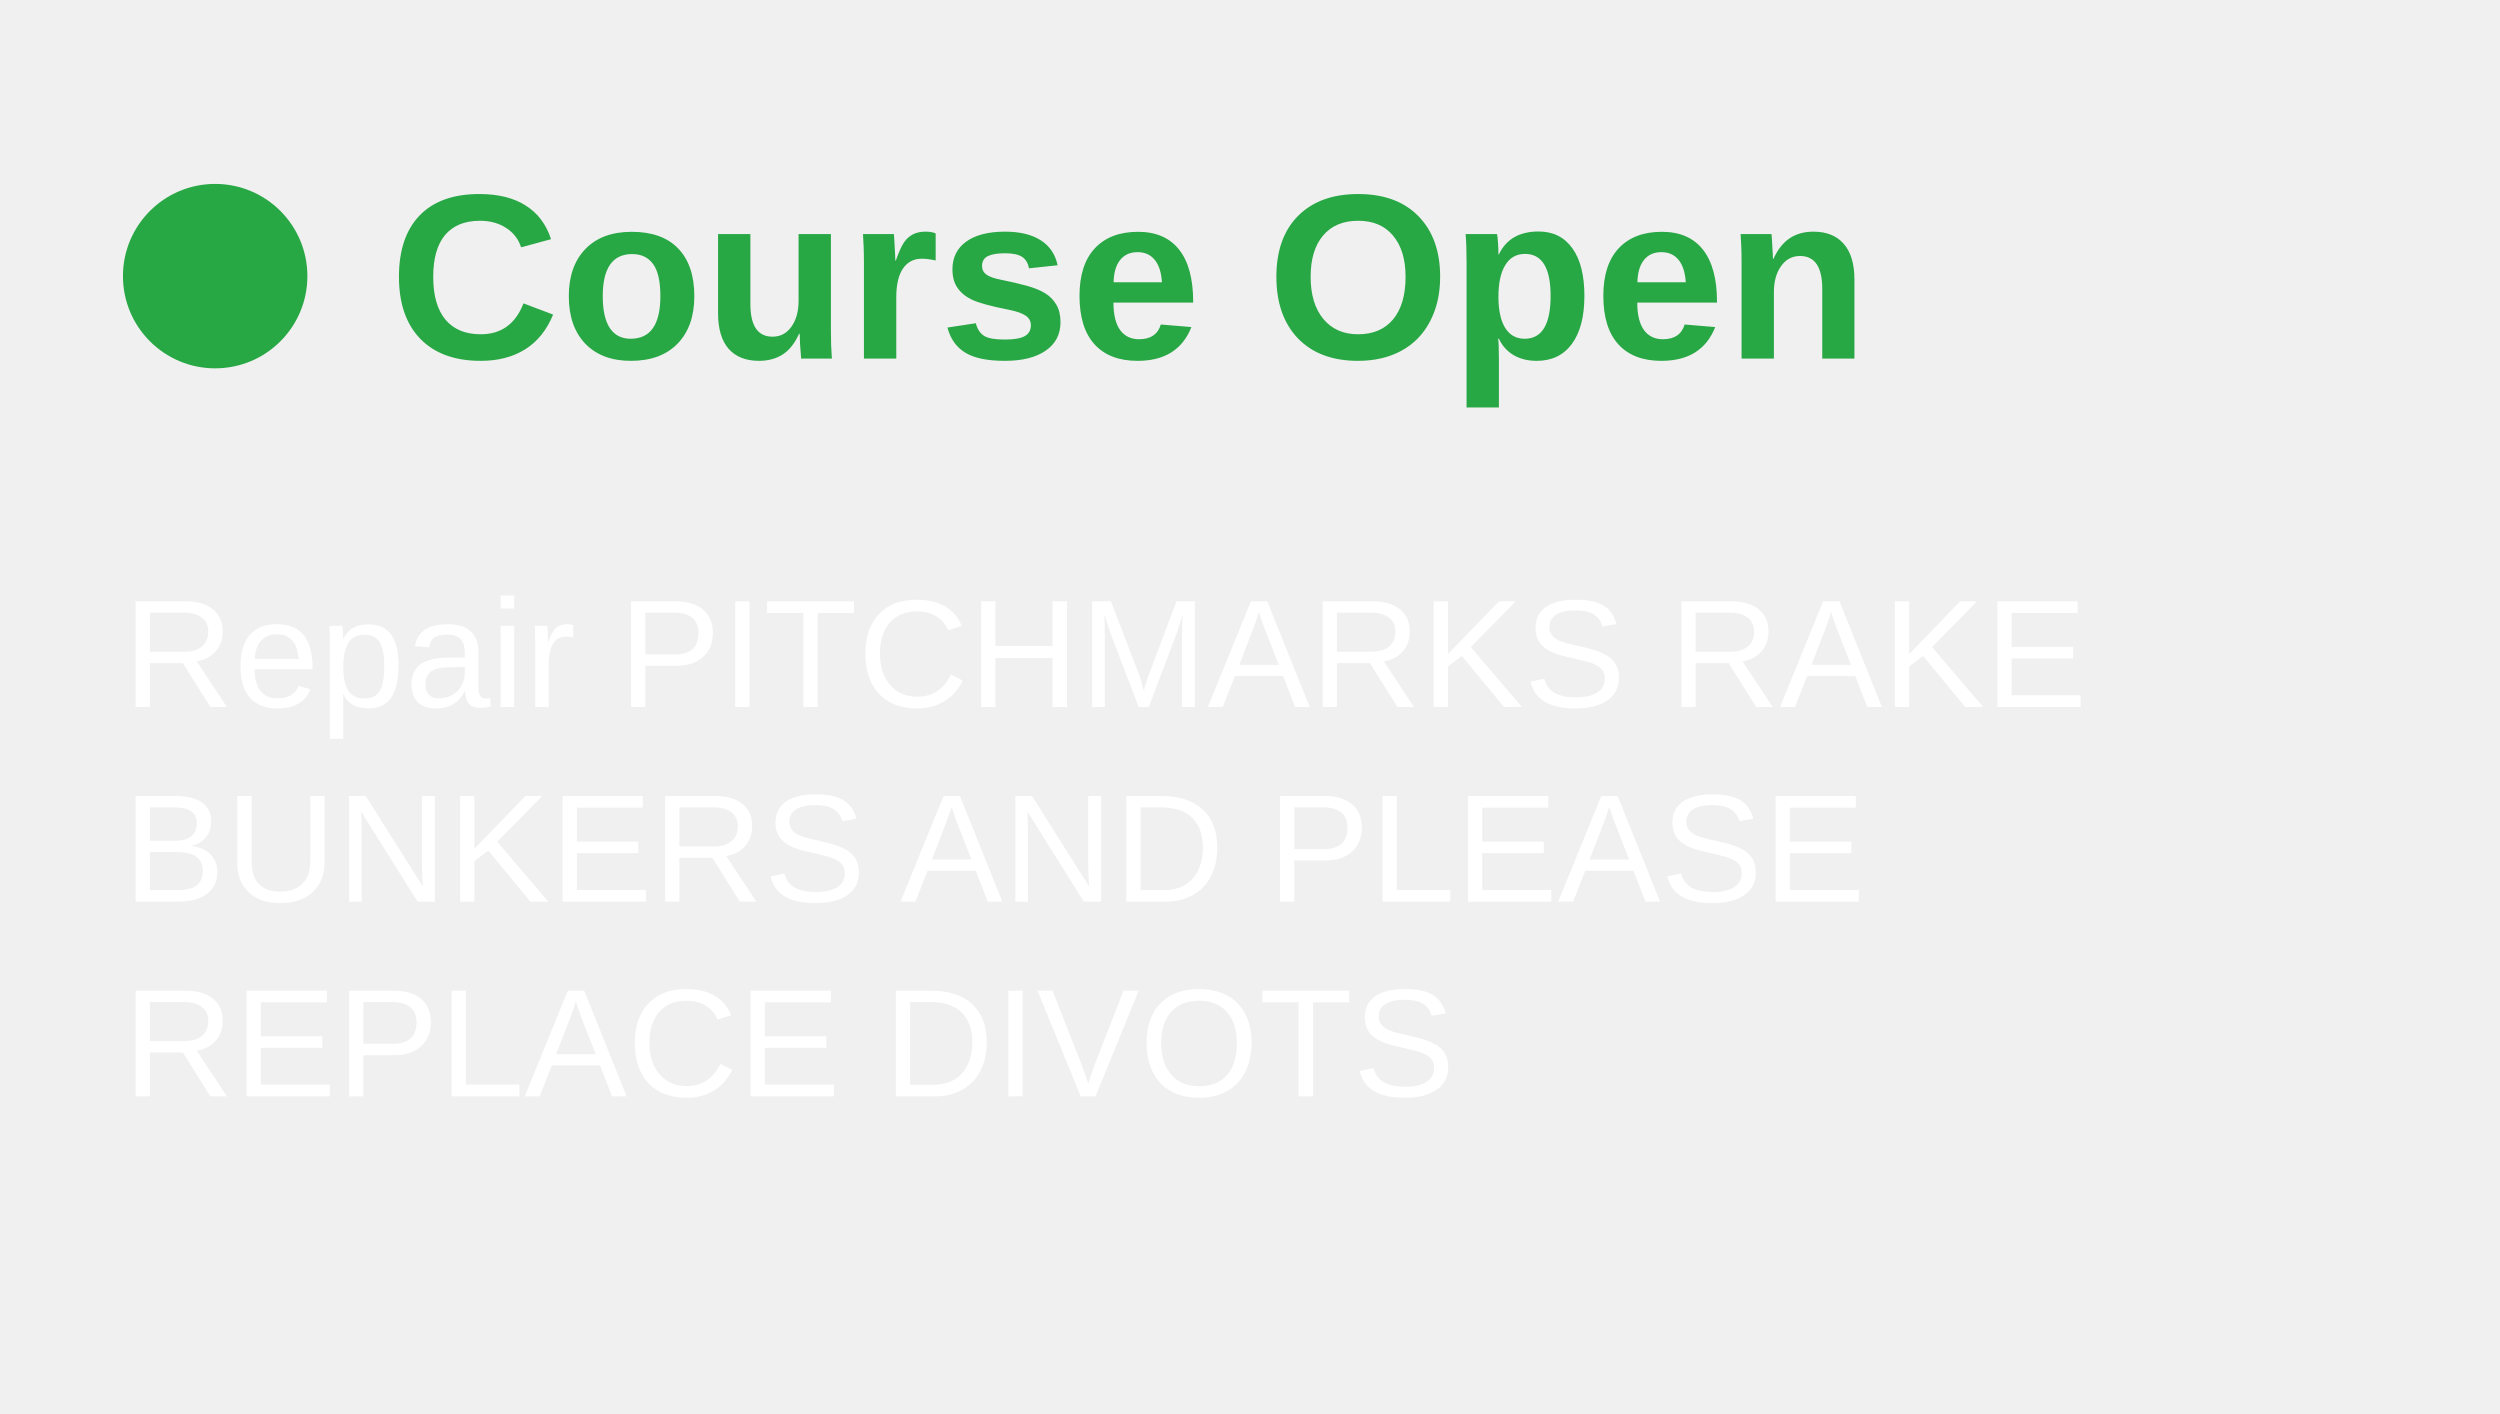
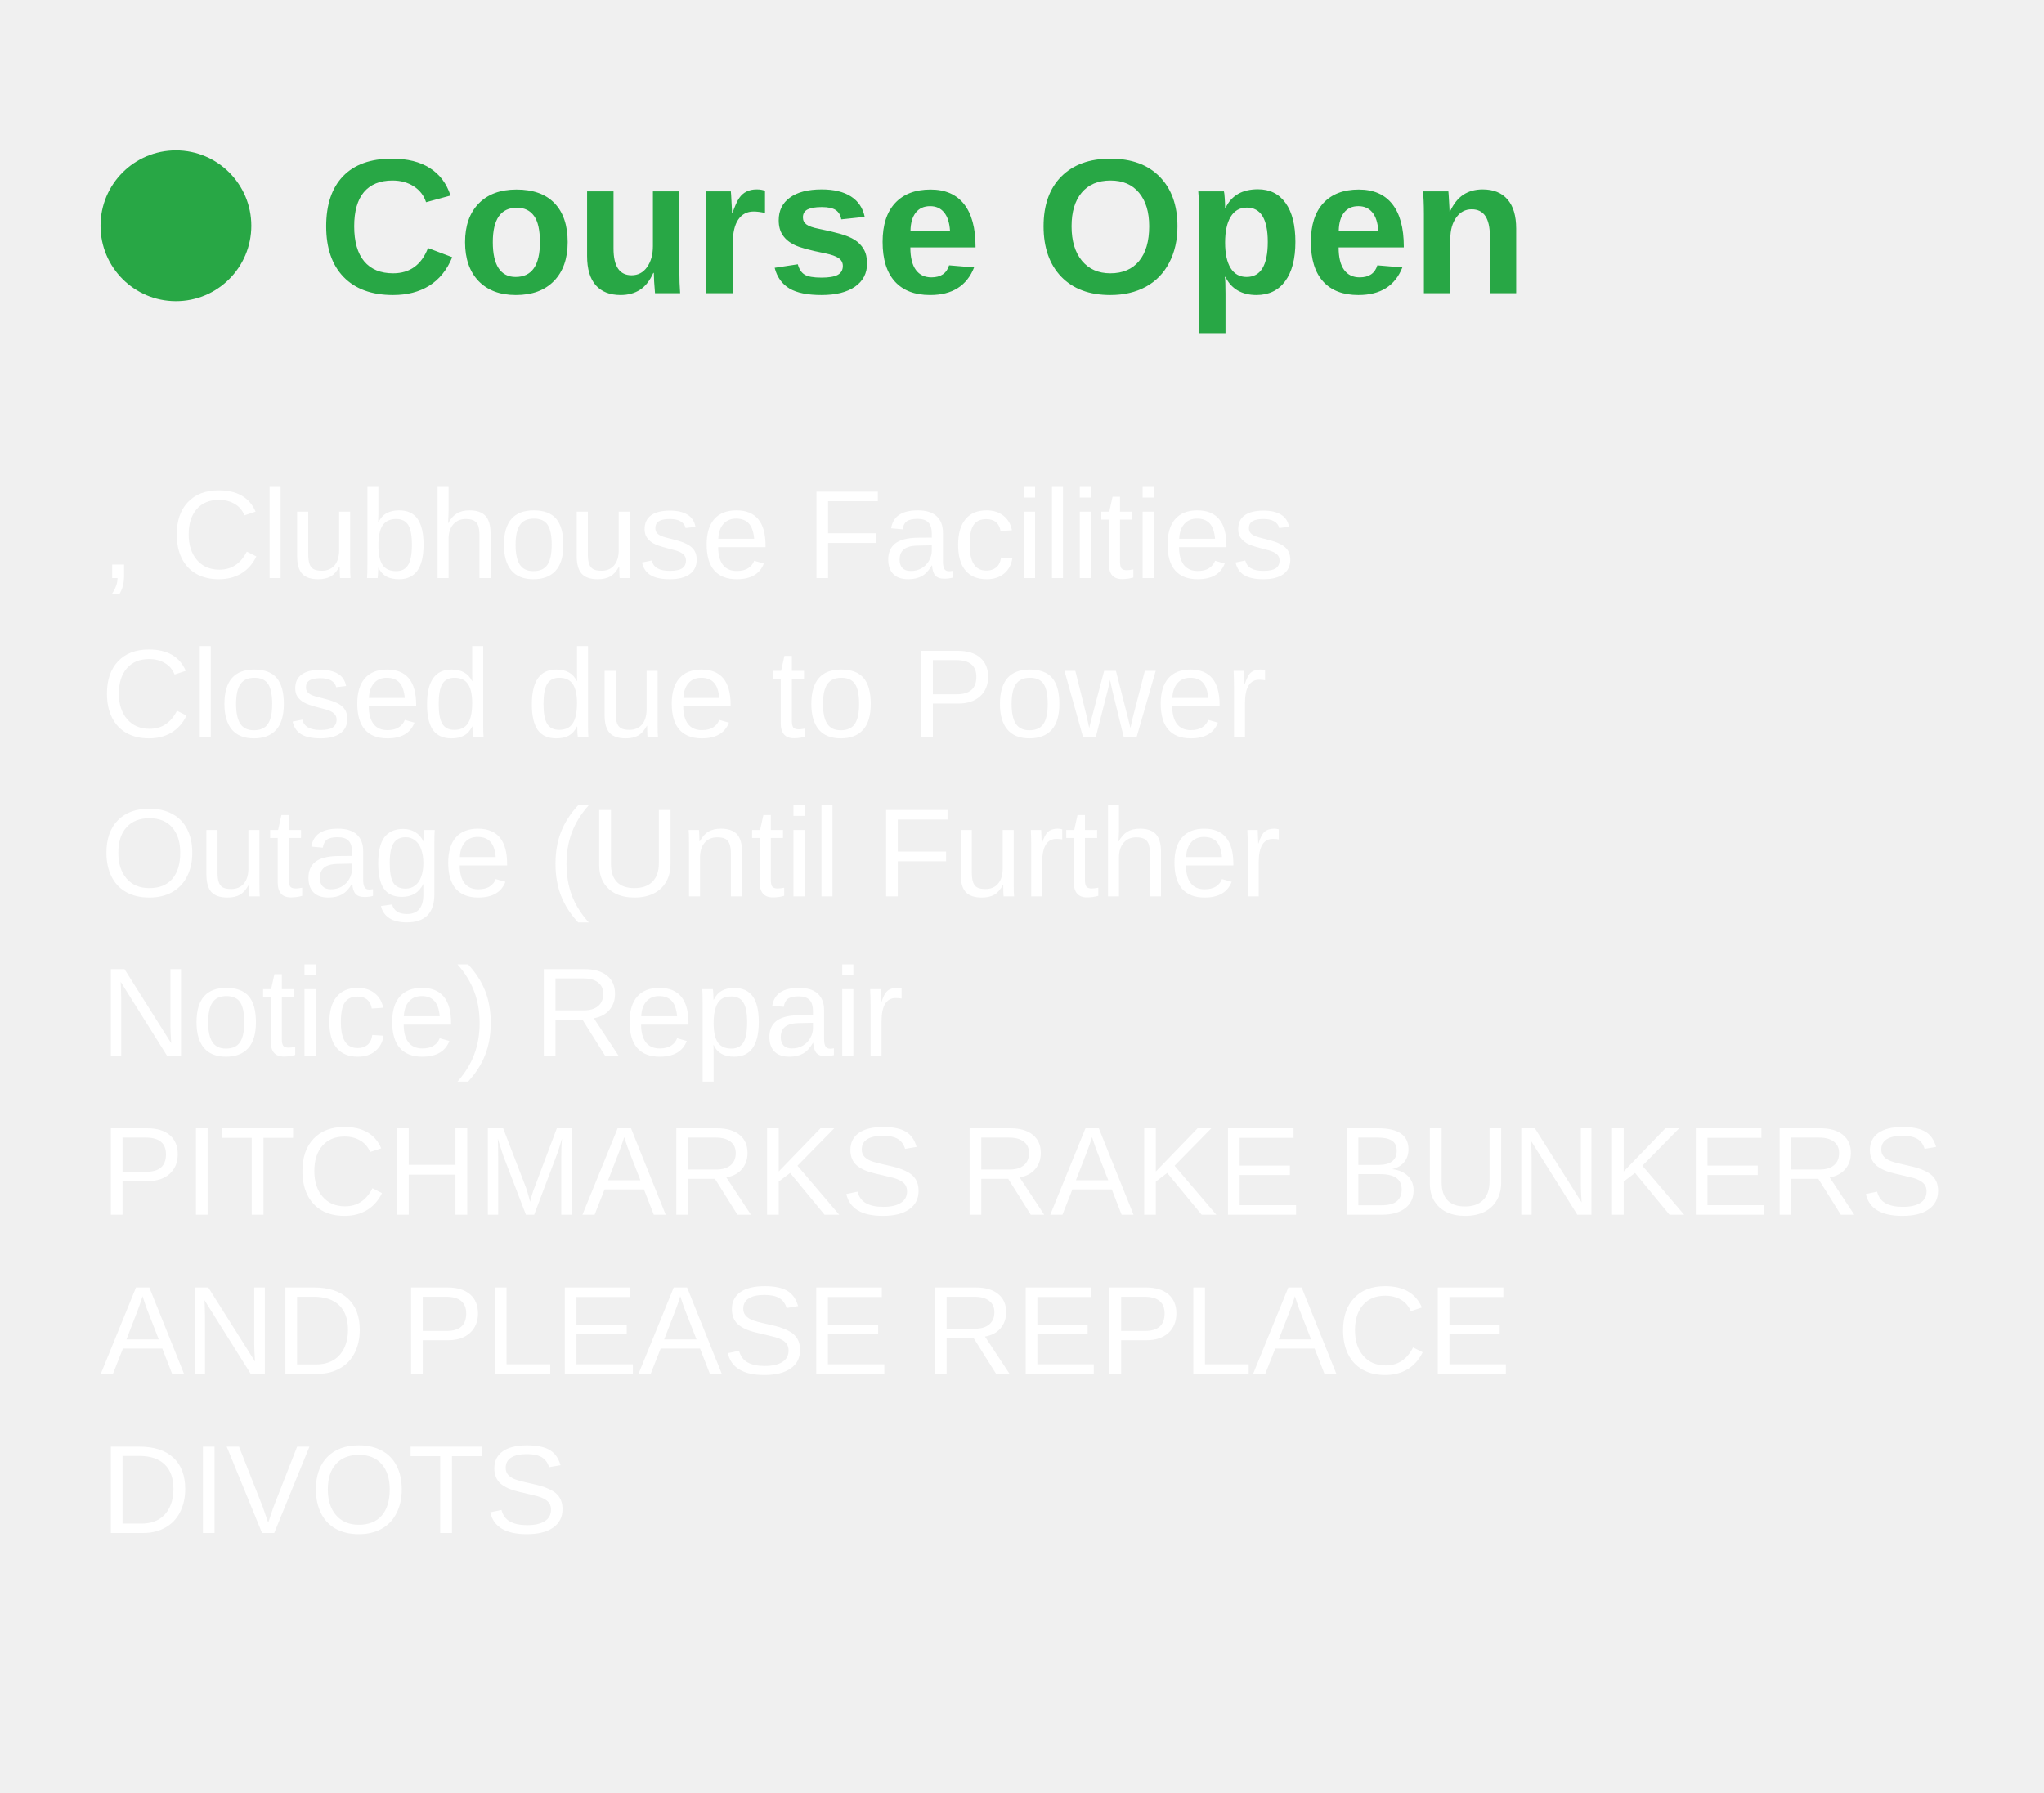
- <svg xmlns="http://www.w3.org/2000/svg" width="244" height="138" viewBox="0 0 244 138" preserveAspectRatio="xMidYMid meet">
+ <svg xmlns="http://www.w3.org/2000/svg" width="244" height="214" viewBox="0 0 244 214" preserveAspectRatio="xMidYMid meet">
  <circle cx="21" cy="26.95" r="9" fill="#28a745" />
  <text x="38" y="35" font-family="Arial, Helvetica, sans-serif" font-size="23" font-weight="bold" fill="#28a745">Course Open</text>
  <text x="12" y="69" font-family="Arial, Helvetica, sans-serif" font-size="15" fill="#ffffff">
-     <tspan x="12" dy="0">Repair PITCHMARKS RAKE</tspan>
-     <tspan x="12" dy="19">BUNKERS AND PLEASE</tspan>
-     <tspan x="12" dy="19">REPLACE DIVOTS</tspan>
+     <tspan x="12" dy="0">, Clubhouse Facilities</tspan>
+     <tspan x="12" dy="19">Closed due to Power</tspan>
+     <tspan x="12" dy="19">Outage (Until Further</tspan>
+     <tspan x="12" dy="19">Notice) Repair</tspan>
+     <tspan x="12" dy="19">PITCHMARKS RAKE BUNKERS</tspan>
+     <tspan x="12" dy="19">AND PLEASE REPLACE</tspan>
+     <tspan x="12" dy="19">DIVOTS</tspan>
  </text>
</svg>
